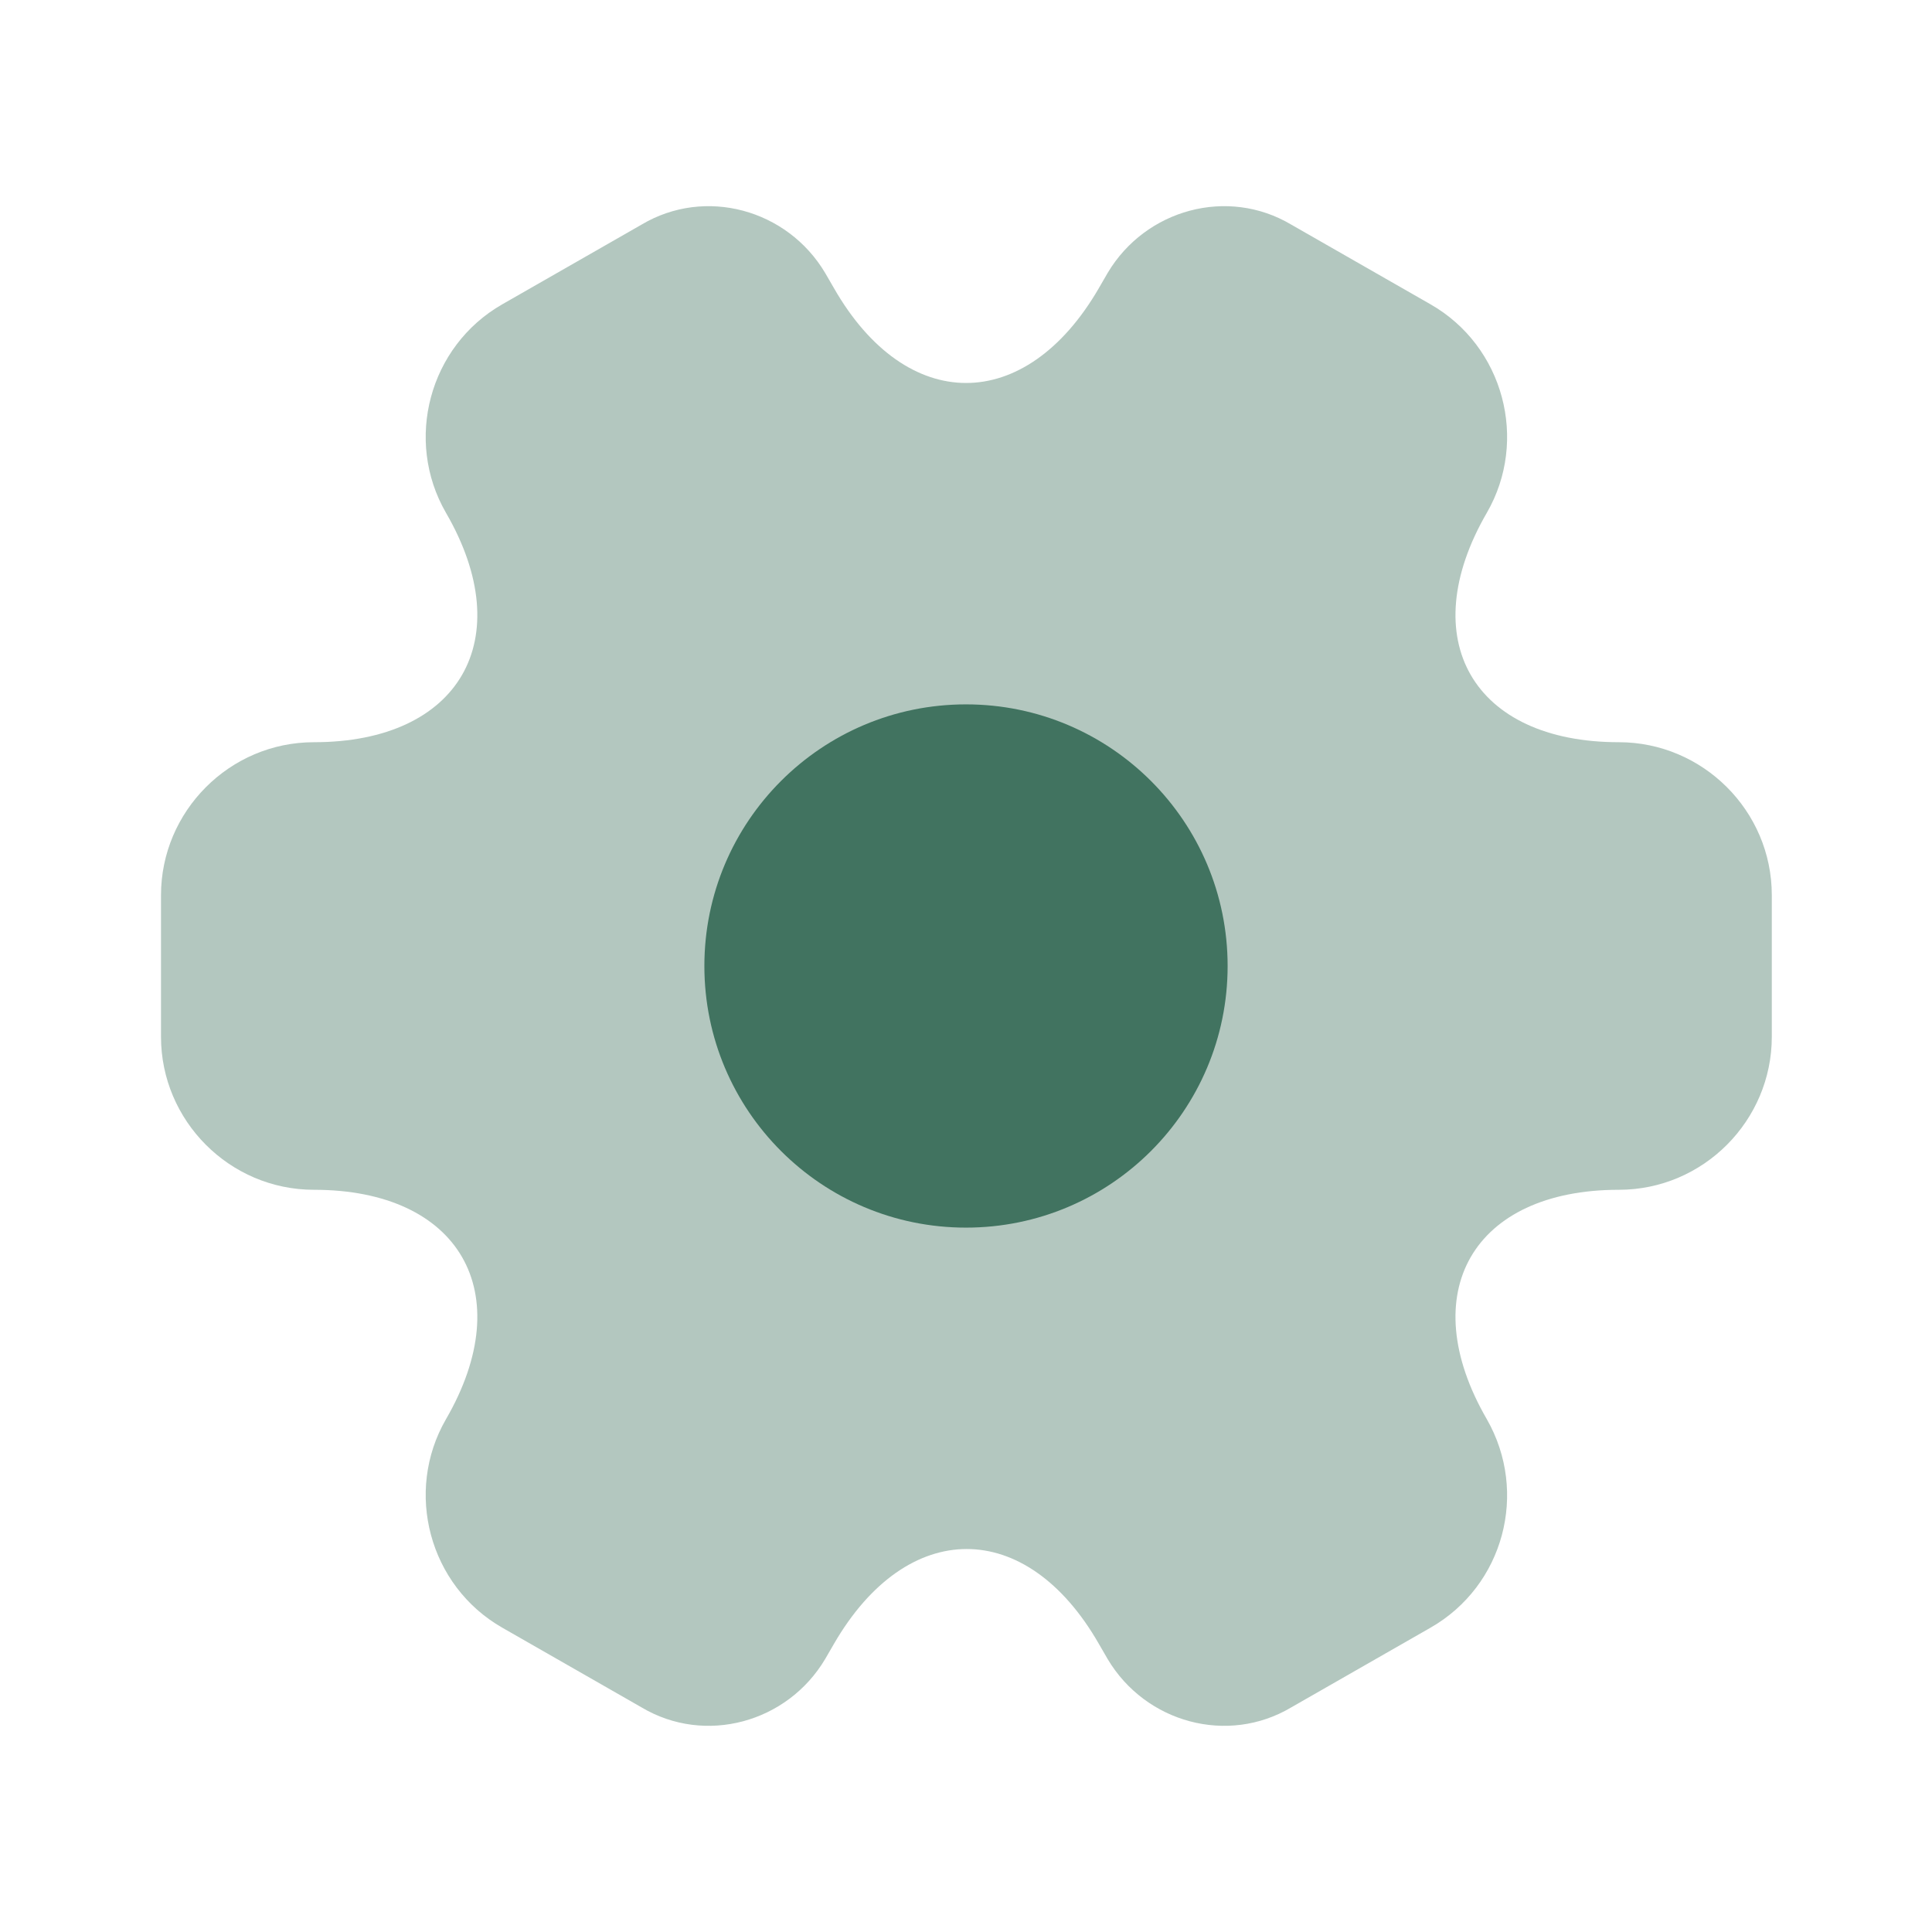
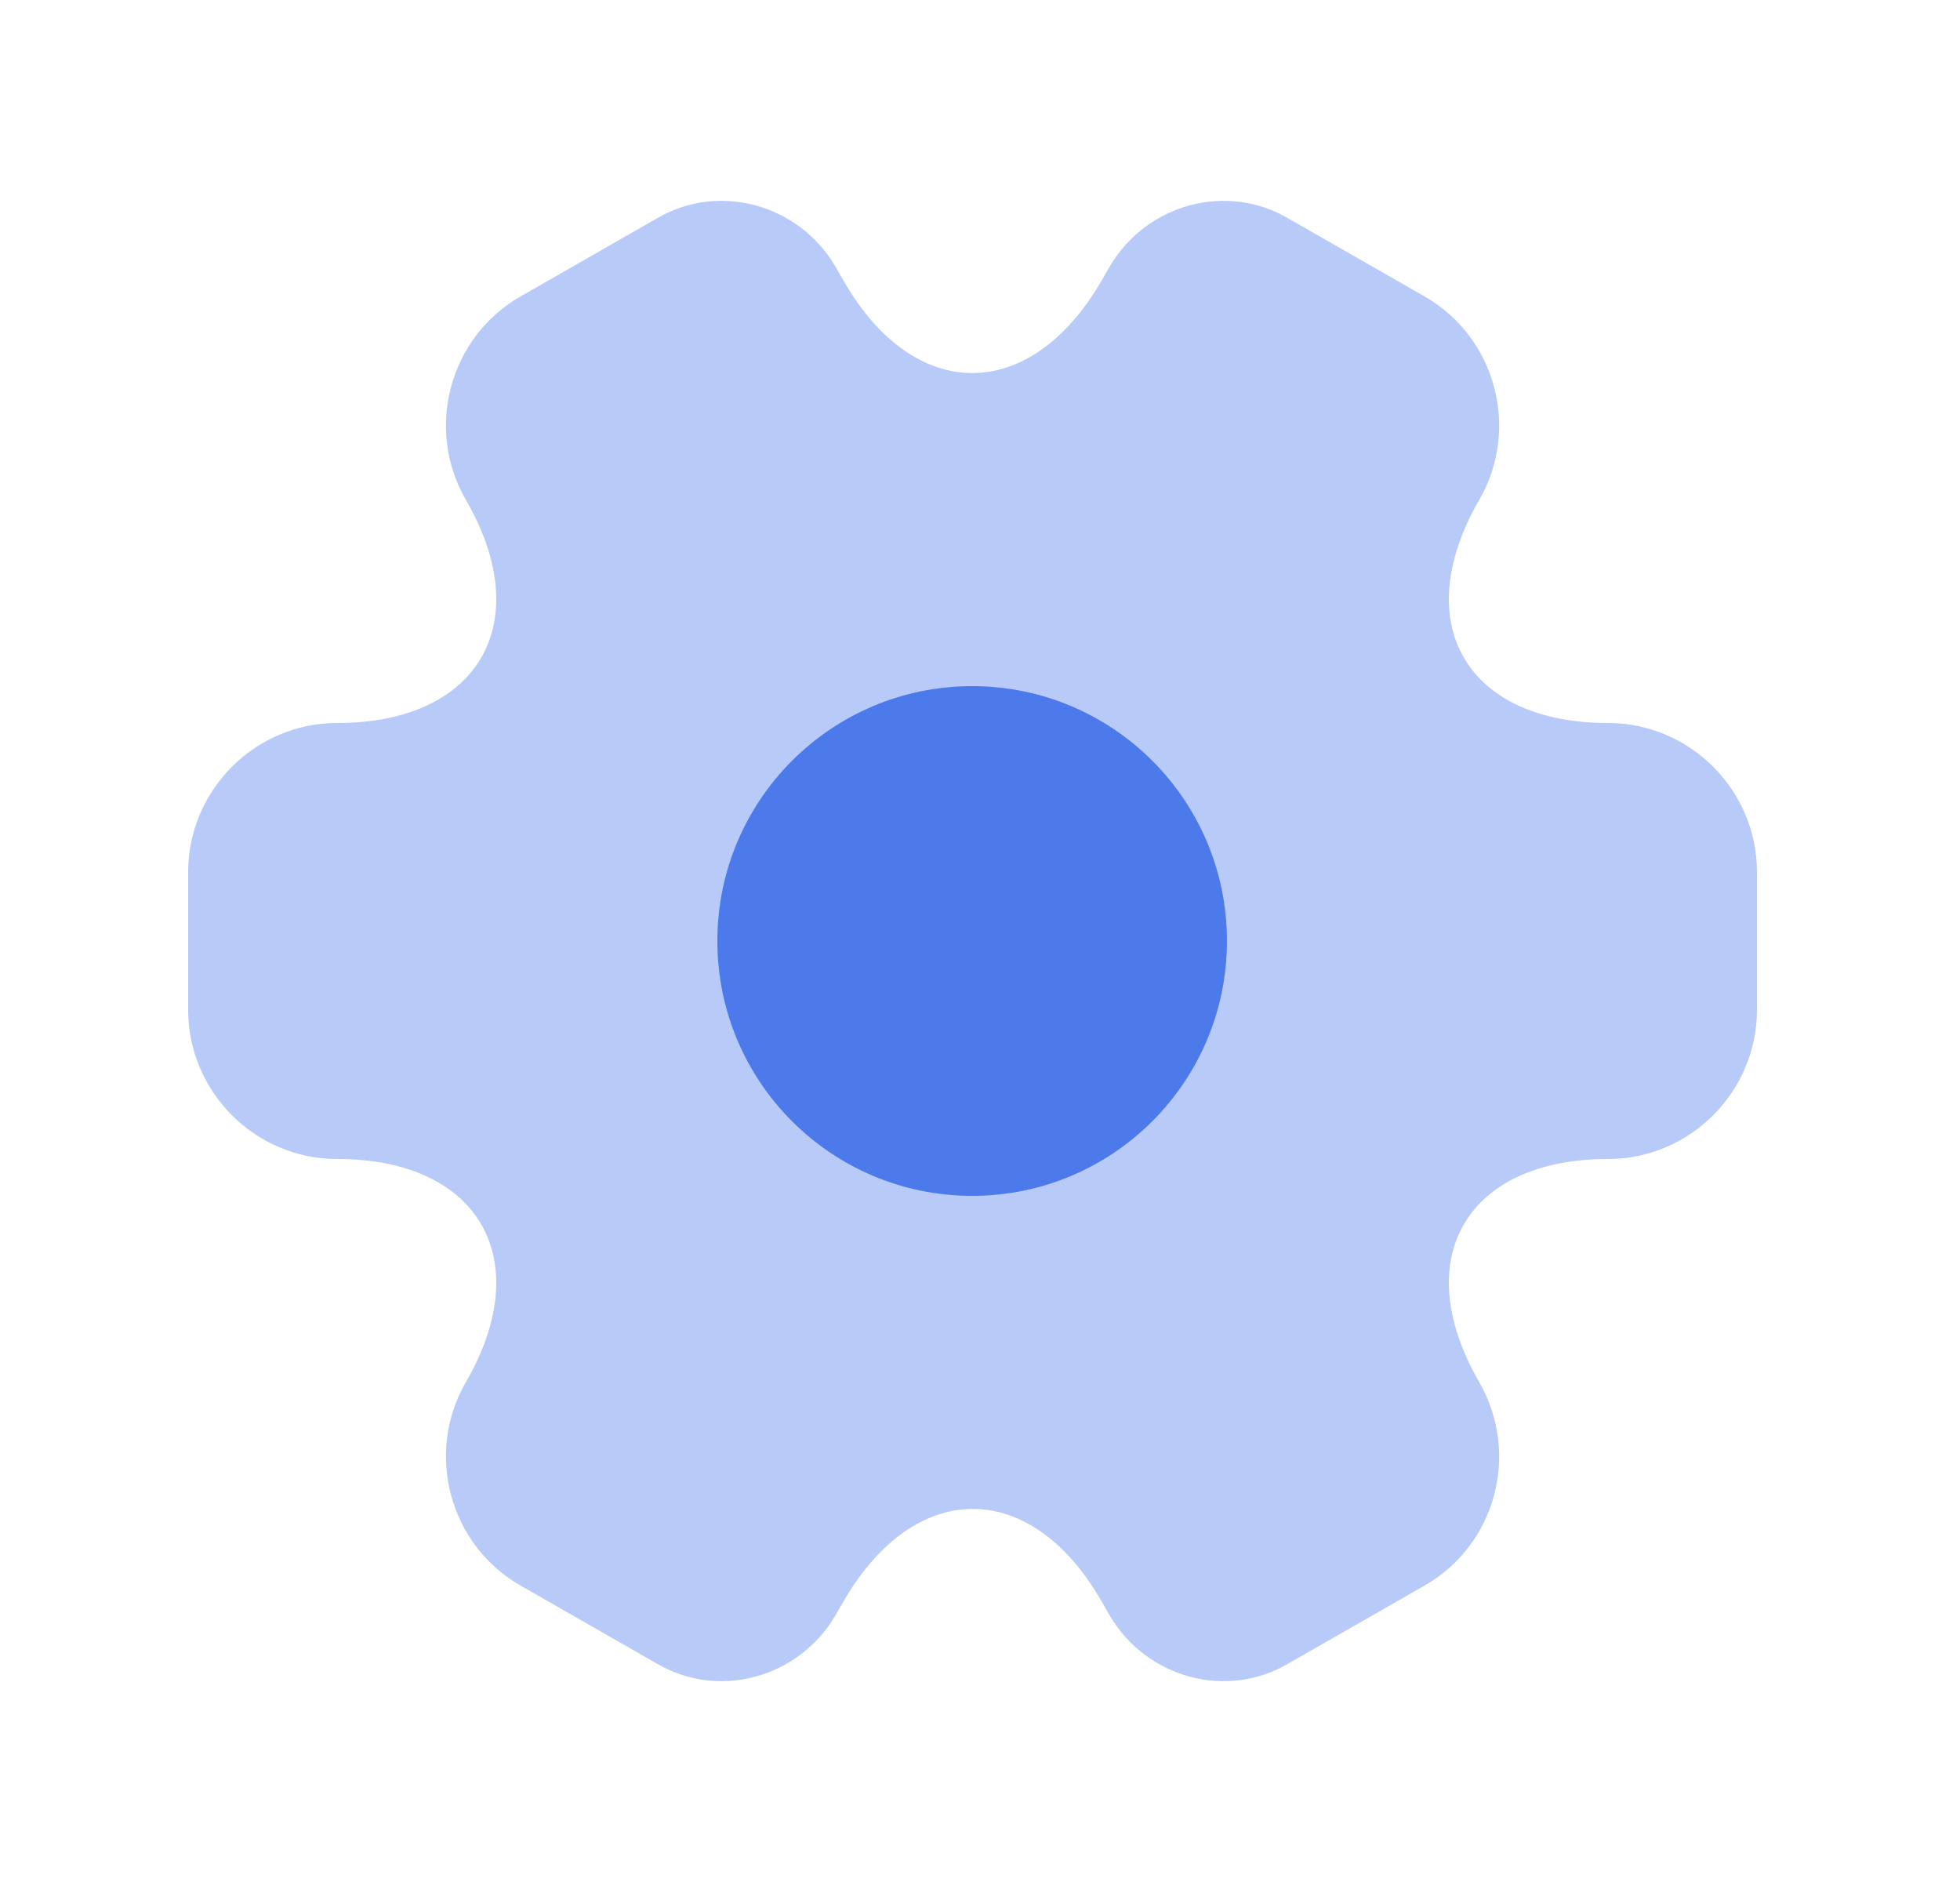
- <svg xmlns="http://www.w3.org/2000/svg" width="24" height="24" viewBox="0 0 24 24" fill="none">
-   <path opacity="0.4" d="M2 12.88V11.12C2 10.08 2.85 9.22 3.9 9.22C5.71 9.22 6.45 7.94 5.54 6.37C5.02 5.47 5.33 4.3 6.24 3.78L7.97 2.79C8.76 2.32 9.78 2.6 10.25 3.39L10.36 3.58C11.26 5.15 12.74 5.15 13.65 3.58L13.76 3.39C14.23 2.6 15.25 2.32 16.04 2.79L17.77 3.78C18.68 4.3 18.99 5.47 18.47 6.37C17.56 7.94 18.3 9.22 20.11 9.22C21.15 9.22 22.01 10.07 22.01 11.12V12.88C22.01 13.92 21.16 14.78 20.11 14.78C18.3 14.78 17.56 16.06 18.47 17.63C18.99 18.54 18.68 19.7 17.77 20.22L16.04 21.21C15.25 21.68 14.23 21.4 13.76 20.61L13.65 20.42C12.75 18.85 11.27 18.85 10.36 20.42L10.25 20.61C9.78 21.4 8.76 21.68 7.97 21.21L6.24 20.22C5.33 19.7 5.02 18.53 5.54 17.63C6.45 16.06 5.71 14.78 3.9 14.78C2.85 14.78 2 13.92 2 12.88Z" fill="#417360" />
-   <path d="M12 15.25C13.795 15.25 15.25 13.795 15.25 12C15.25 10.205 13.795 8.75 12 8.75C10.205 8.75 8.75 10.205 8.75 12C8.75 13.795 10.205 15.25 12 15.25Z" fill="#417360" />
+ <svg xmlns="http://www.w3.org/2000/svg" width="25" height="24" viewBox="0 0 25 24" fill="none">
+   <path opacity="0.4" d="M2.4 12.88V11.12C2.4 10.08 3.25 9.22 4.3 9.22C6.11 9.22 6.85 7.94 5.94 6.37C5.42 5.47 5.73 4.3 6.64 3.78L8.37 2.79C9.16 2.32 10.18 2.6 10.65 3.39L10.76 3.58C11.66 5.15 13.14 5.15 14.05 3.58L14.16 3.39C14.63 2.6 15.65 2.32 16.44 2.79L18.17 3.78C19.08 4.3 19.39 5.47 18.87 6.37C17.96 7.94 18.7 9.22 20.51 9.22C21.55 9.22 22.41 10.07 22.41 11.12V12.88C22.41 13.92 21.56 14.78 20.51 14.78C18.7 14.78 17.96 16.06 18.87 17.63C19.39 18.54 19.08 19.7 18.17 20.22L16.44 21.21C15.65 21.68 14.63 21.4 14.16 20.61L14.05 20.42C13.15 18.85 11.67 18.85 10.76 20.42L10.65 20.61C10.18 21.4 9.16 21.68 8.37 21.21L6.64 20.22C5.73 19.7 5.42 18.53 5.94 17.63C6.85 16.06 6.11 14.78 4.3 14.78C3.25 14.78 2.4 13.92 2.4 12.88Z" fill="#4D7AEB" />
+   <path d="M12.4 15.25C14.195 15.25 15.65 13.795 15.65 12C15.65 10.205 14.195 8.75 12.4 8.75C10.605 8.75 9.15 10.205 9.15 12C9.15 13.795 10.605 15.25 12.4 15.25Z" fill="#4D7AEB" />
</svg>
